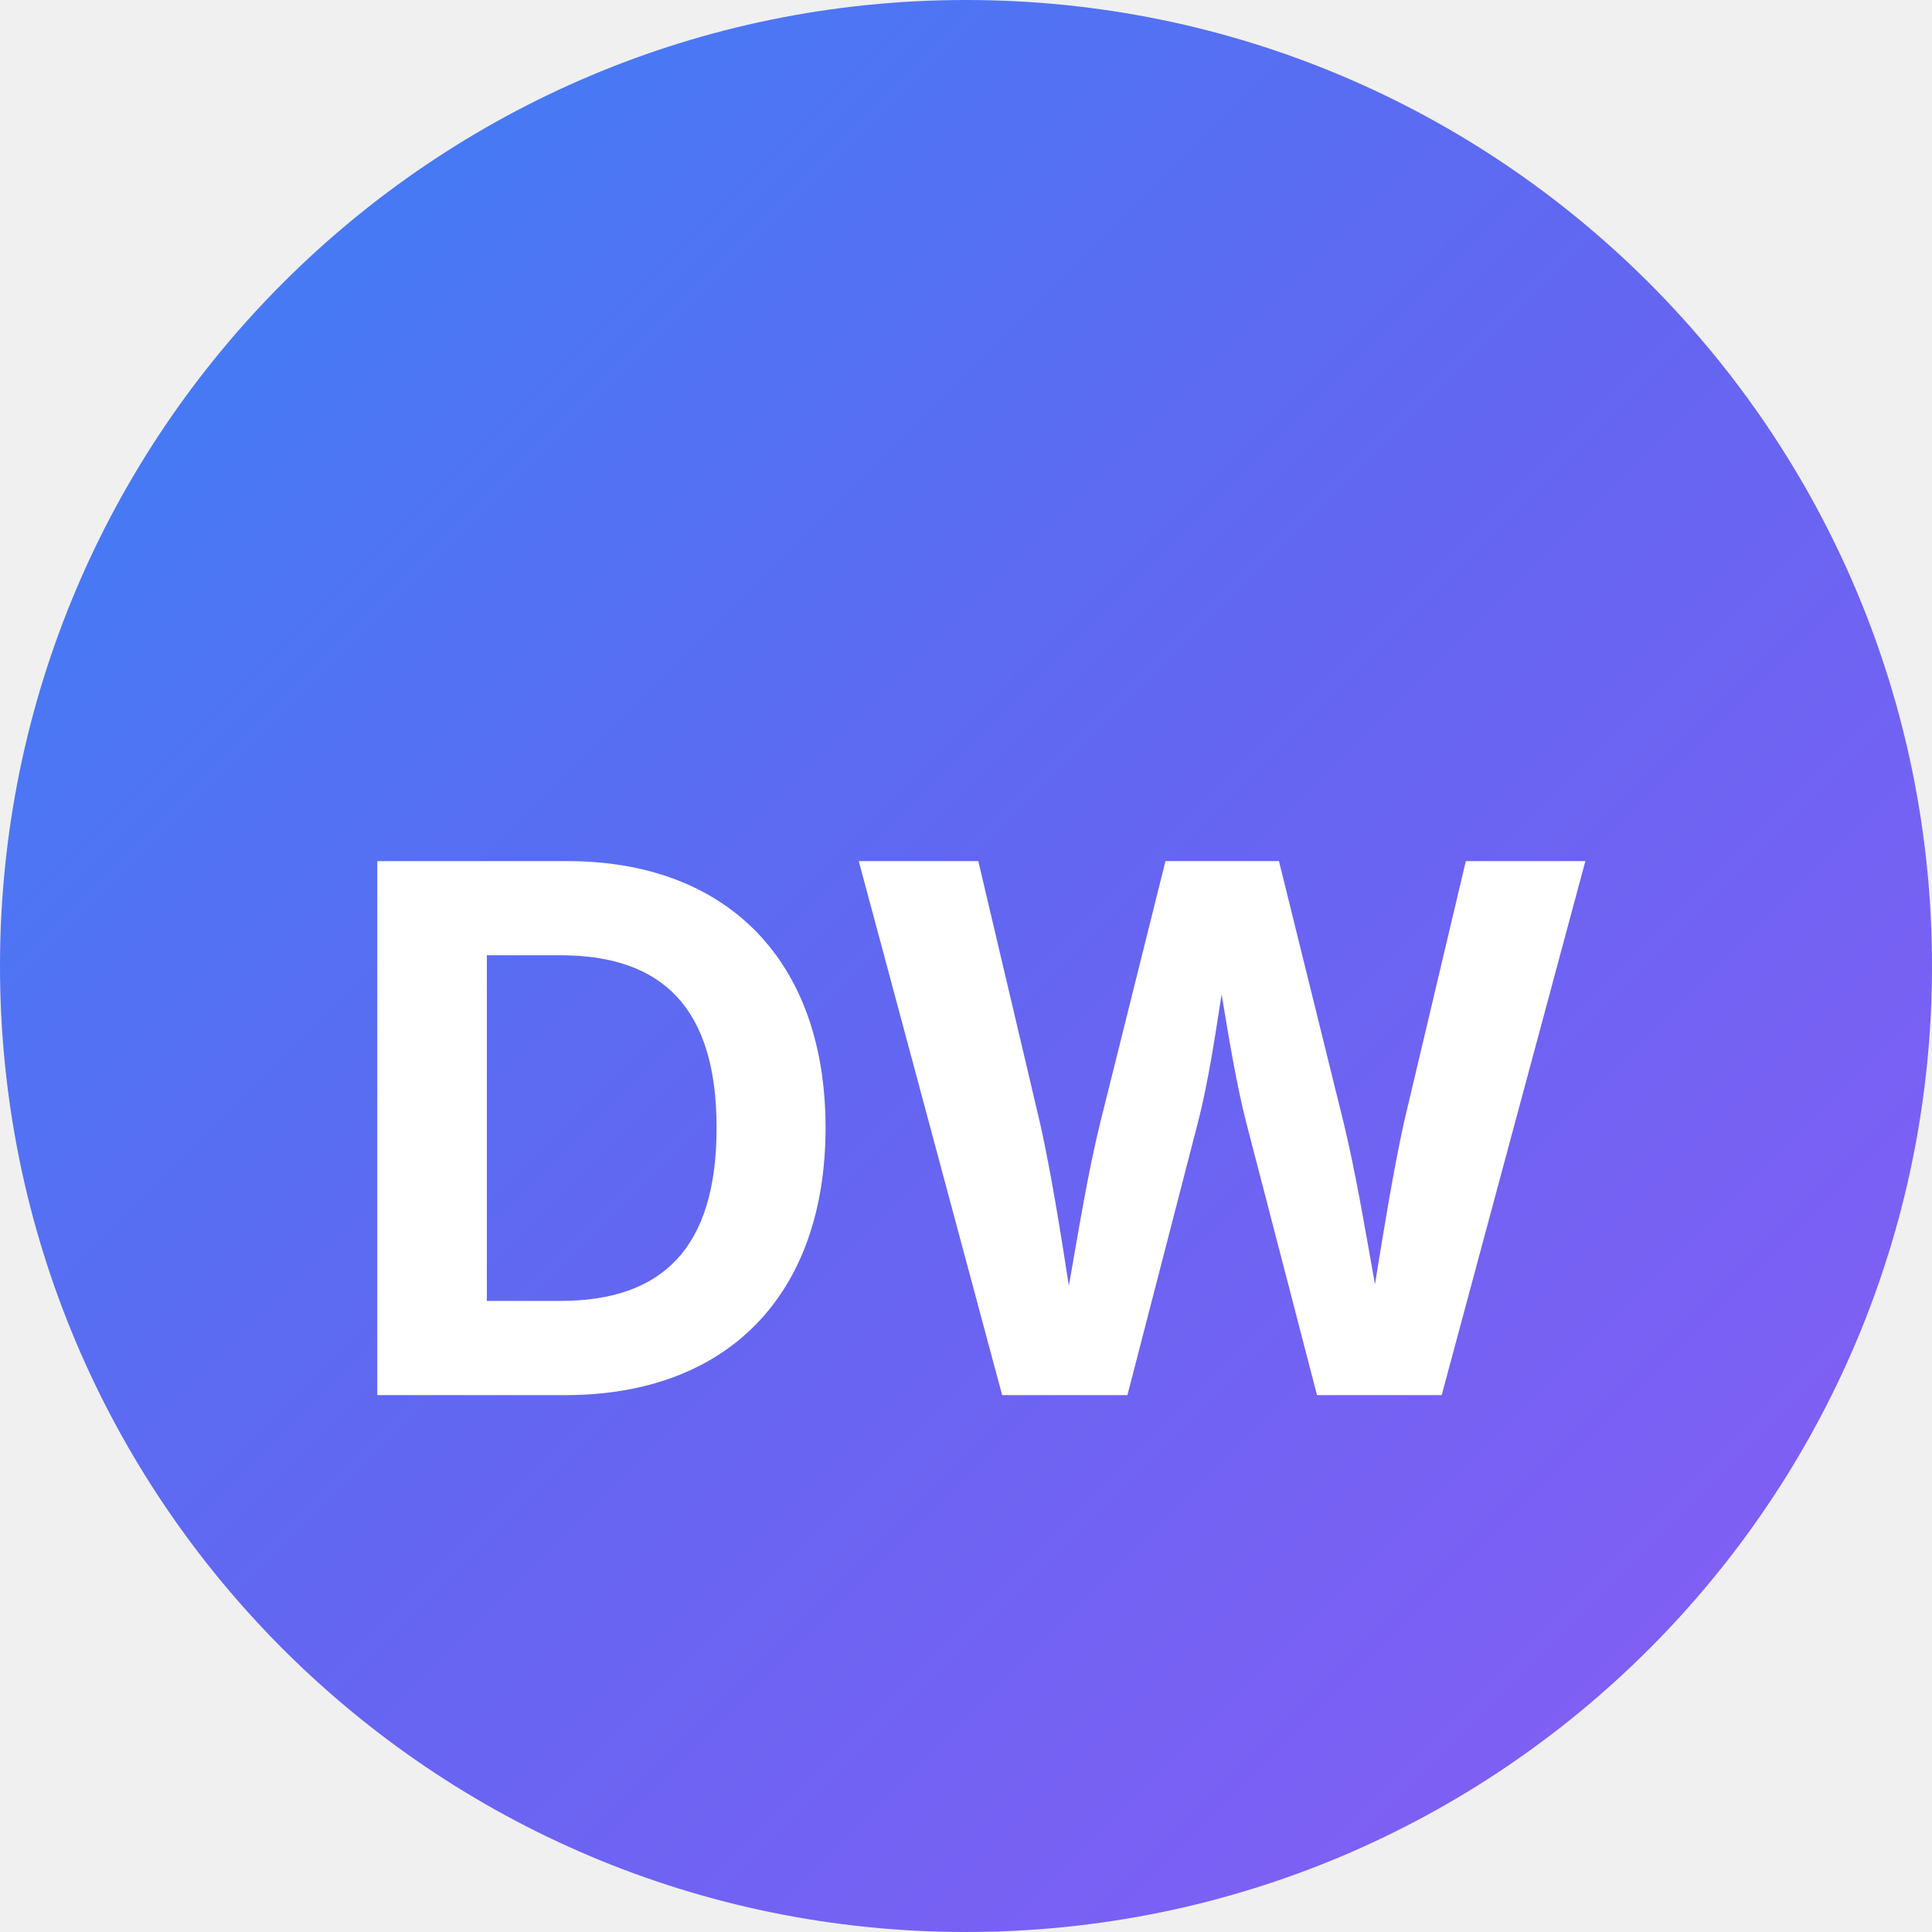
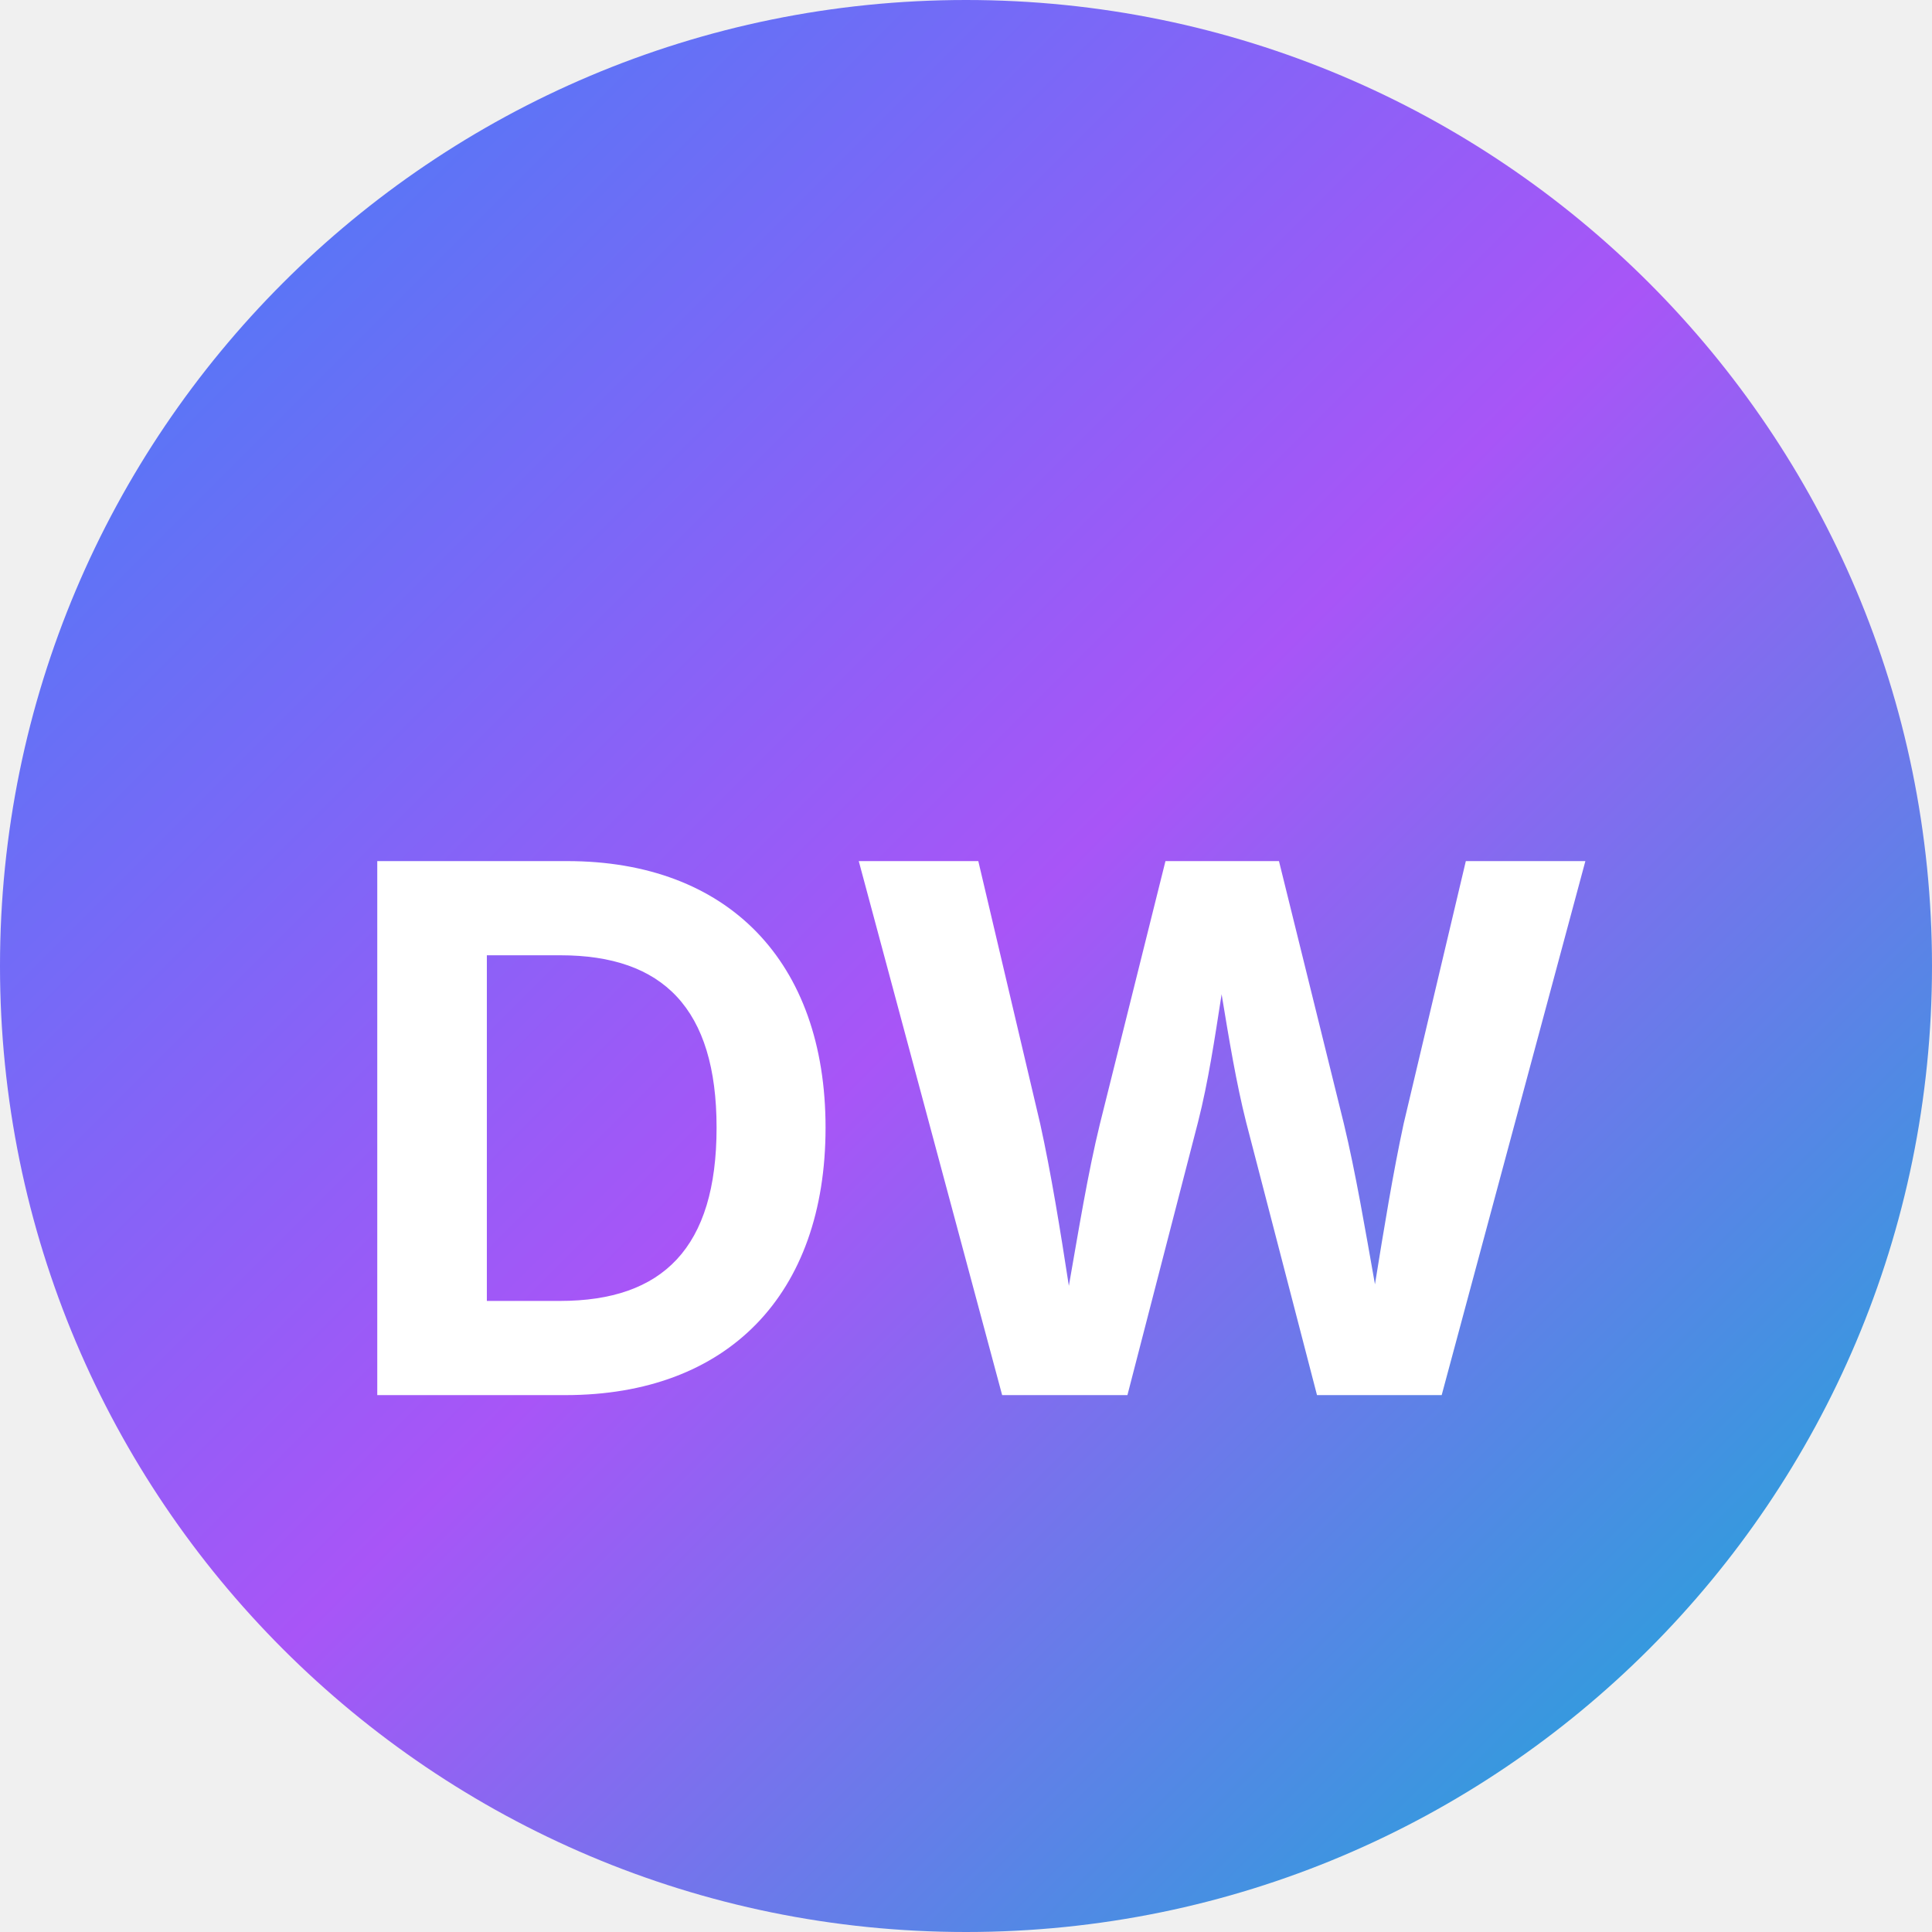
<svg xmlns="http://www.w3.org/2000/svg" viewBox="0 0 100 100">
  <defs>
    <linearGradient id="gradient" x1="0%" y1="0%" x2="100%" y2="100%">
      <stop offset="0%" style="stop-color:#3b82f6;stop-opacity:1" />
-       <stop offset="50%" style="stop-color:#6366f1;stop-opacity:1" />
-       <stop offset="100%" style="stop-color:#8b5cf6;stop-opacity:1" />
+       <stop offset="50%" style="stop-color:#a855f7;stop-opacity:1" />
+       <stop offset="100%" style="stop-color:#06b6d4;stop-opacity:1" />
    </linearGradient>
  </defs>
  <circle cx="50" cy="50" r="50" fill="url(#gradient)" />
  <text x="50" y="58" font-family="system-ui, -apple-system, sans-serif" font-size="38" font-weight="bold" fill="white" text-anchor="middle" dominant-baseline="middle">DW</text>
</svg>
